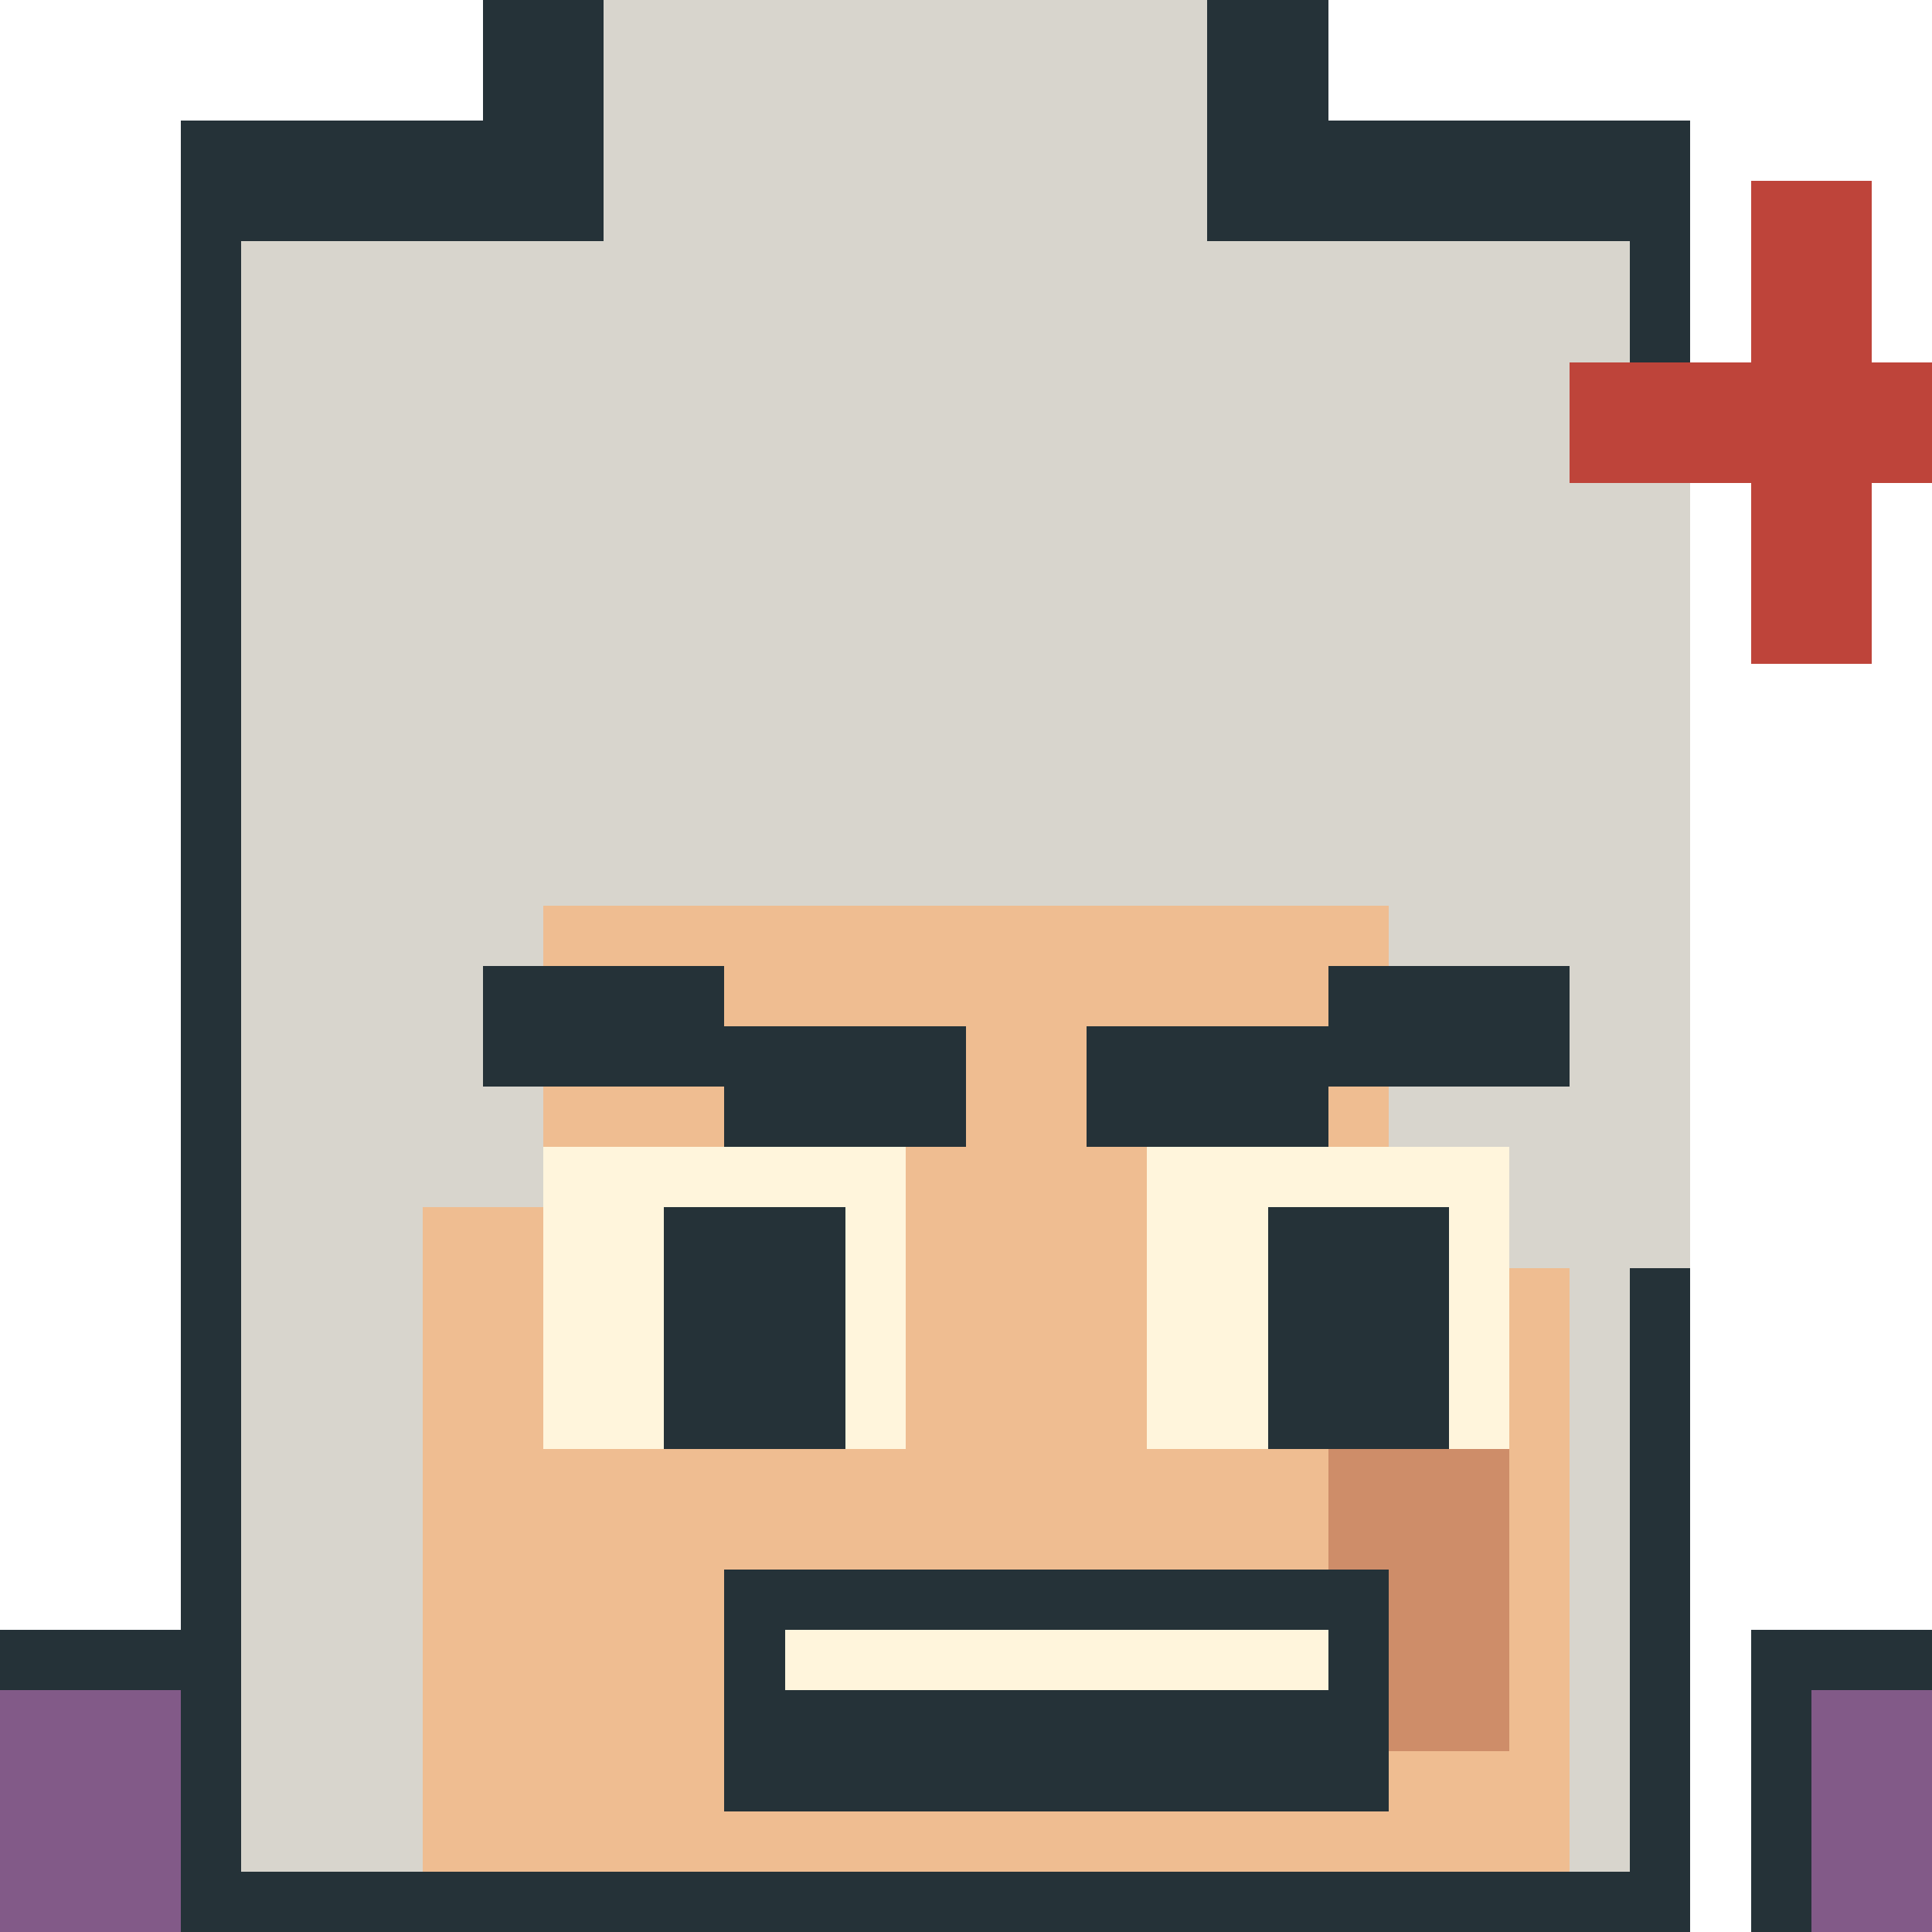
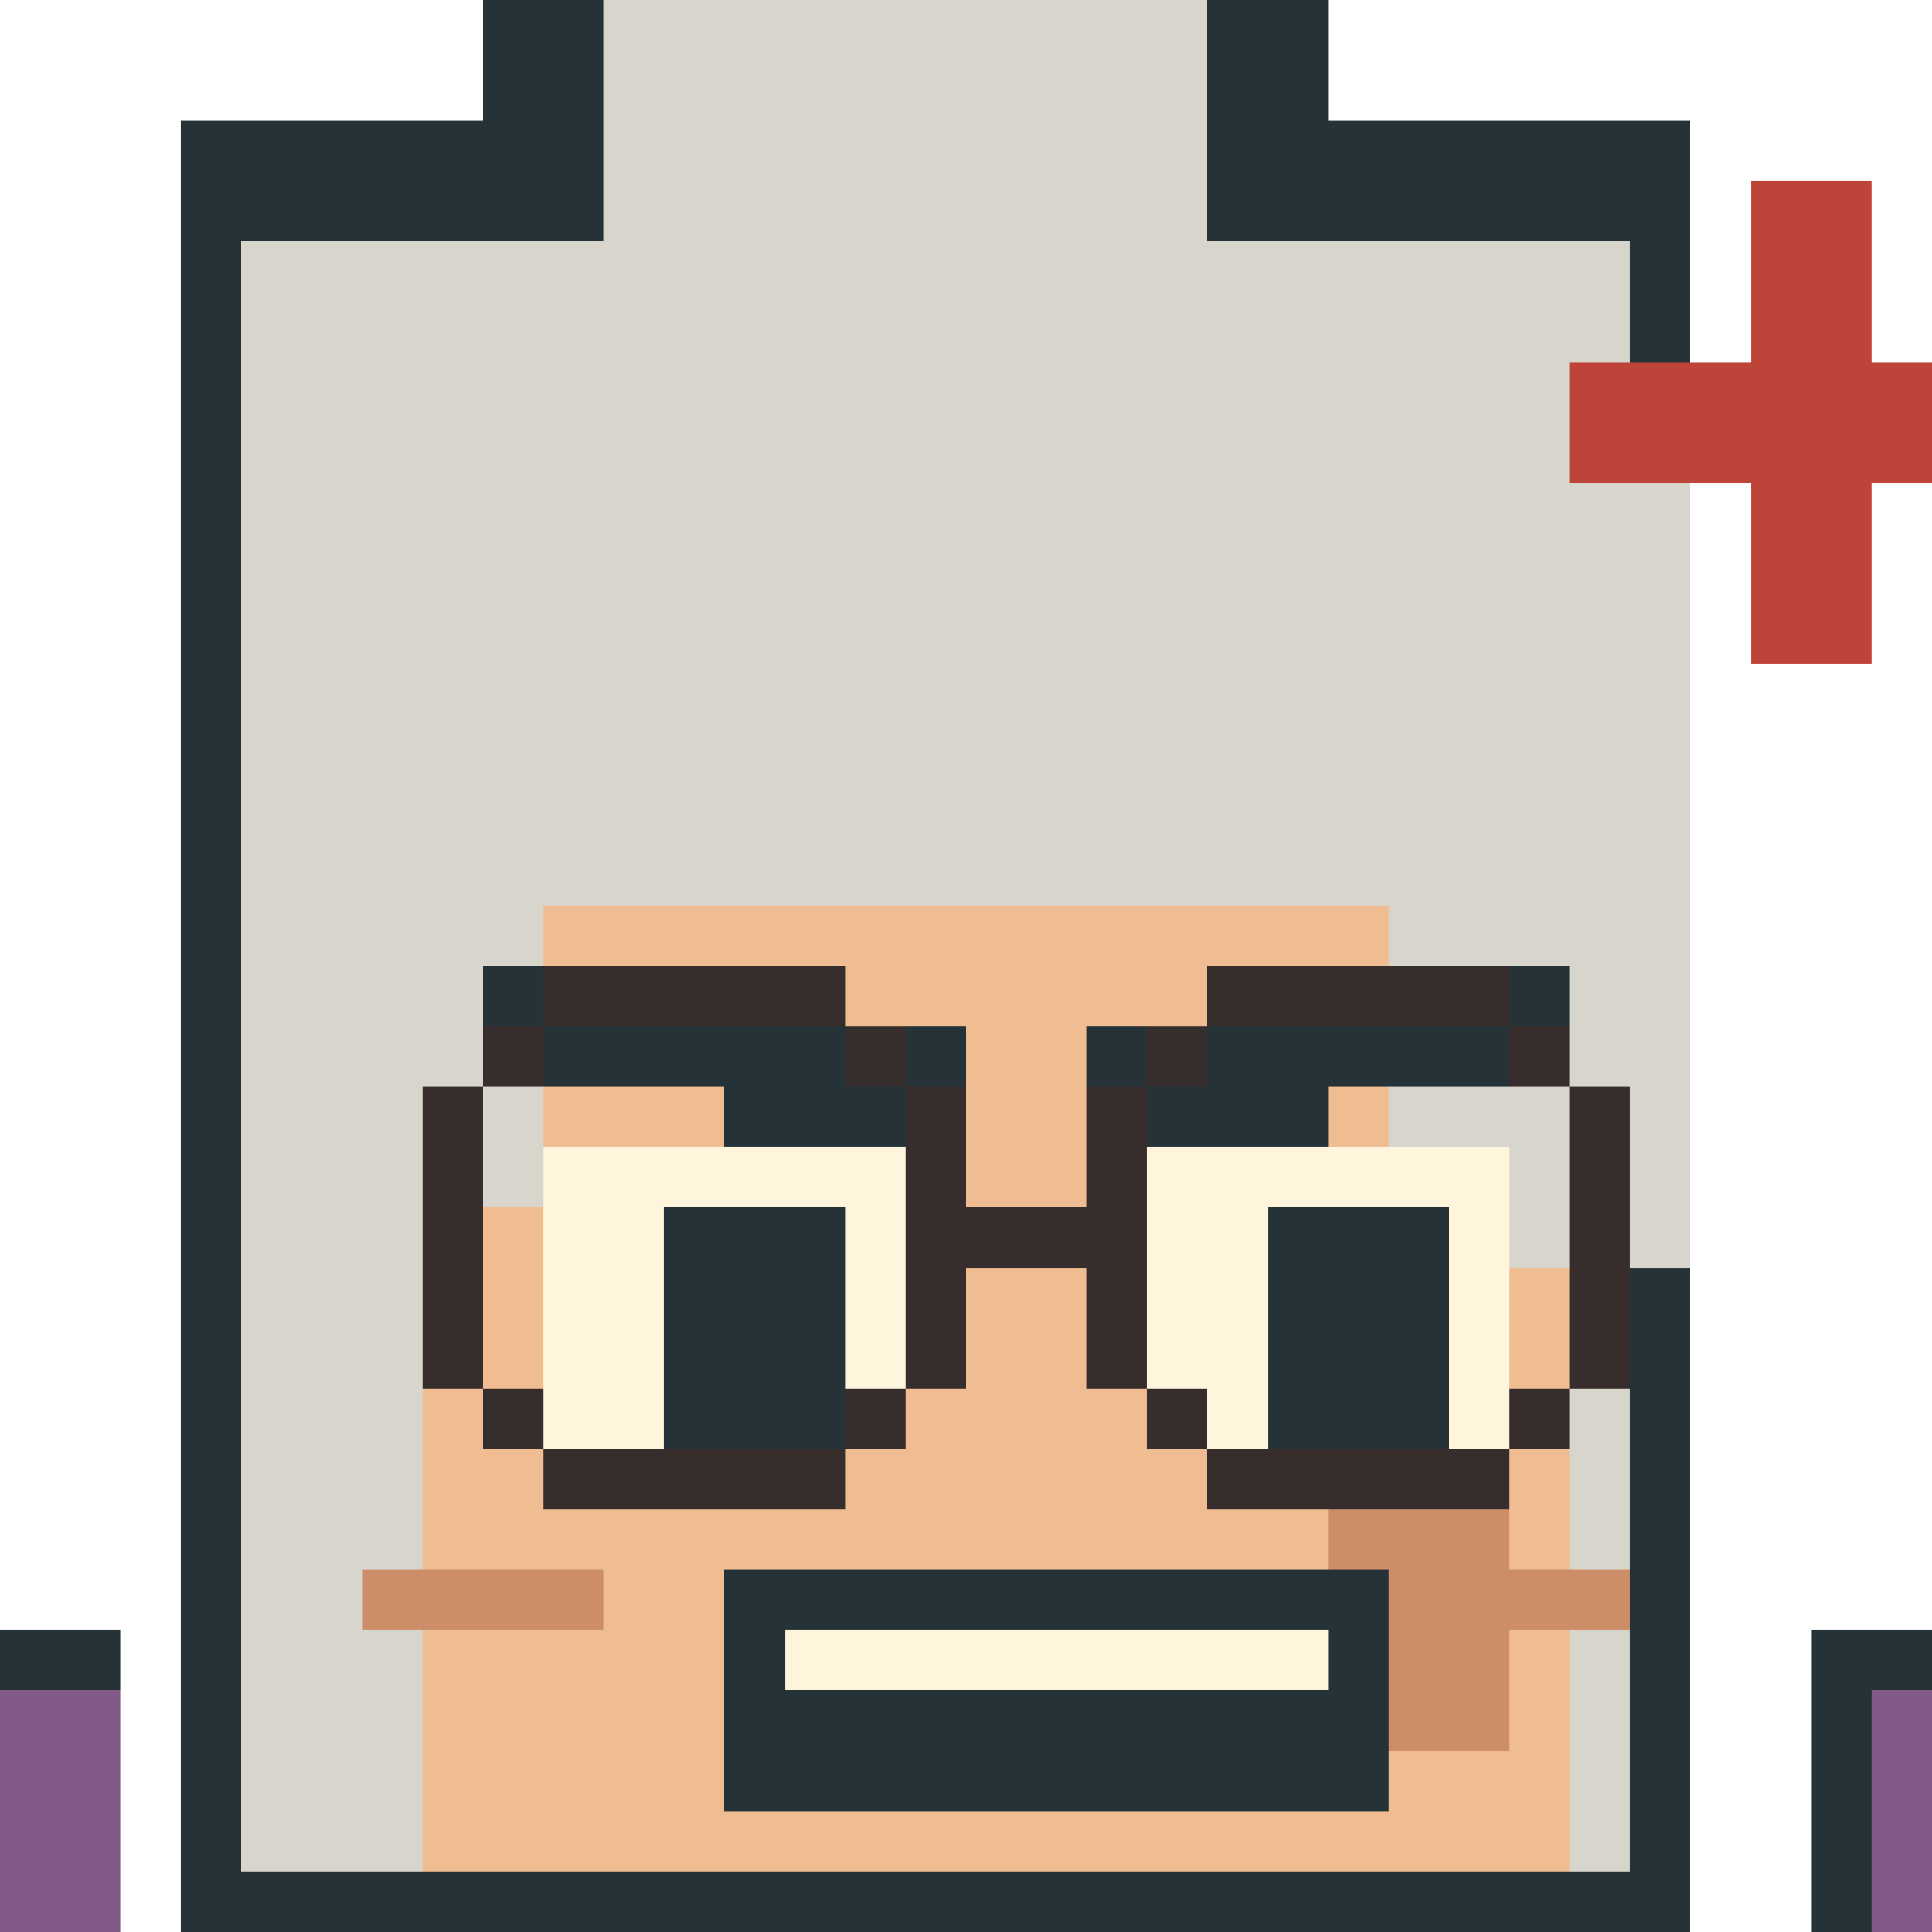
<svg xmlns="http://www.w3.org/2000/svg" width="32" height="32" viewBox="8 4 32 32" shape-rendering="crispEdges">
-   <rect x="11" y="36" width="26" height="22" fill="#253238" />
-   <rect x="12" y="38" width="24" height="18" fill="#825a88" />
-   <rect x="13" y="53" width="23" height="7" fill="#825a88" />
-   <rect x="15" y="56" width="7" height="19" fill="#253238" />
-   <rect x="16" y="58" width="4" height="12" fill="#586773" />
-   <rect x="13" y="74" width="11" height="5" fill="#253238" />
-   <rect x="13" y="78" width="11" height="2" fill="#fff5dc" />
-   <rect x="28" y="56" width="7" height="19" fill="#253238" />
-   <rect x="29" y="58" width="4" height="12" fill="#586773" />
-   <rect x="26" y="74" width="11" height="5" fill="#253238" />
-   <rect x="26" y="78" width="11" height="2" fill="#fff5dc" />
-   <rect x="7" y="31" width="4" height="15" fill="#253238" />
-   <rect x="8" y="32" width="3" height="10" fill="#825a88" />
-   <rect x="7" y="43" width="4" height="4" fill="#efbd91" />
-   <rect x="37" y="31" width="4" height="15" fill="#253238" />
-   <rect x="38" y="32" width="3" height="10" fill="#825a88" />
-   <rect x="37" y="43" width="4" height="4" fill="#efbd91" />
-   <rect x="21" y="38" width="6" height="13" fill="#fff5dc" />
-   <rect x="33" y="47" width="10" height="12" fill="#253238" />
-   <rect x="34" y="49" width="8" height="9" fill="#e7b94c" />
-   <rect x="35" y="44" width="6" height="5" fill="#e7b94c" />
-   <rect x="37" y="44" width="2" height="3" fill="#fff5dc" />
+   <rect x="10" y="36" width="28" height="24" fill="#253238" />
+   <rect x="11" y="38" width="26" height="20" fill="#825a88" />
+   <rect x="16" y="65" width="5" height="10" fill="#ce8d69" />
+   <rect x="14" y="74" width="9" height="5" fill="#253238" />
+   <rect x="13" y="78" width="10" height="2" fill="#fff5dc" />
+   <rect x="29" y="65" width="5" height="10" fill="#ce8d69" />
+   <rect x="27" y="74" width="9" height="5" fill="#253238" />
+   <rect x="26" y="78" width="10" height="2" fill="#fff5dc" />
+   <rect x="6" y="31" width="4" height="15" fill="#253238" />
+   <rect x="7" y="32" width="3" height="10" fill="#825a88" />
+   <rect x="6" y="43" width="4" height="4" fill="#efbd91" />
+   <rect x="38" y="31" width="4" height="15" fill="#253238" />
+   <rect x="39" y="32" width="3" height="10" fill="#825a88" />
+   <rect x="38" y="43" width="4" height="4" fill="#efbd91" />
+   <rect x="9" y="55" width="30" height="16" fill="#253238" />
+   <rect x="11" y="55" width="26" height="14" fill="#825a88" />
+   <rect x="13" y="38" width="22" height="5" fill="#e7b94c" />
+   <rect x="17" y="41" width="5" height="13" fill="#e7b94c" />
+   <rect x="23" y="43" width="2" height="11" fill="#fff5dc" />
+   <rect x="35" y="49" width="10" height="14" fill="#253238" />
+   <rect x="36" y="51" width="8" height="10" fill="#e7b94c" />
+   <rect x="37" y="47" width="6" height="4" fill="#e7b94c" />
+   <rect x="3" y="54" width="3" height="23" fill="#382d2d" />
+   <rect x="3" y="53" width="8" height="3" fill="#382d2d" />
  <rect x="11" y="6" width="25" height="30" fill="#253238" />
  <rect x="16" y="2" width="14" height="8" fill="#253238" />
  <rect x="18" y="3" width="10" height="6" fill="#d8d5cd" />
  <rect x="12" y="8" width="23" height="27" fill="#d8d5cd" />
  <rect x="15" y="15" width="19" height="20" fill="#efbd91" />
  <rect x="12" y="11" width="21" height="8" fill="#d8d5cd" />
  <rect x="12" y="17" width="5" height="7" fill="#d8d5cd" />
  <rect x="31" y="11" width="5" height="14" fill="#d8d5cd" />
  <rect x="30" y="24" width="3" height="9" fill="#ce8d69" />
  <rect x="17" y="23" width="6" height="5" fill="#fff5dc" />
  <rect x="19" y="24" width="3" height="4" fill="#253238" />
  <rect x="27" y="23" width="6" height="5" fill="#fff5dc" />
  <rect x="29" y="24" width="3" height="4" fill="#253238" />
  <rect x="16" y="20" width="4" height="2" fill="#253238" />
  <rect x="20" y="21" width="4" height="2" fill="#253238" />
  <rect x="26" y="21" width="4" height="2" fill="#253238" />
  <rect x="30" y="20" width="4" height="2" fill="#253238" />
  <rect x="20" y="30" width="11" height="4" fill="#253238" />
  <rect x="21" y="31" width="9" height="1" fill="#fff5dc" />
  <rect x="37" y="7" width="2" height="8" fill="#be443a" />
  <rect x="34" y="10" width="8" height="2" fill="#be443a" />
+   <rect x="17" y="20" width="5" height="1" fill="#382d2d" />
+   <rect x="15" y="22" width="1" height="5" fill="#382d2d" />
+   <rect x="23" y="22" width="1" height="5" fill="#382d2d" />
+   <rect x="17" y="28" width="5" height="1" fill="#382d2d" />
+   <rect x="16" y="21" width="1" height="1" fill="#382d2d" />
+   <rect x="22" y="21" width="1" height="1" fill="#382d2d" />
+   <rect x="16" y="27" width="1" height="1" fill="#382d2d" />
+   <rect x="22" y="27" width="1" height="1" fill="#382d2d" />
+   <rect x="28" y="20" width="5" height="1" fill="#382d2d" />
+   <rect x="26" y="22" width="1" height="5" fill="#382d2d" />
+   <rect x="34" y="22" width="1" height="5" fill="#382d2d" />
+   <rect x="28" y="28" width="5" height="1" fill="#382d2d" />
+   <rect x="27" y="21" width="1" height="1" fill="#382d2d" />
+   <rect x="33" y="21" width="1" height="1" fill="#382d2d" />
+   <rect x="27" y="27" width="1" height="1" fill="#382d2d" />
+   <rect x="33" y="27" width="1" height="1" fill="#382d2d" />
+   <rect x="24" y="24" width="2" height="1" fill="#382d2d" />
+   <rect x="14" y="30" width="4" height="1" fill="#ce8d69" />
+   <rect x="32" y="30" width="3" height="1" fill="#ce8d69" />
</svg>
